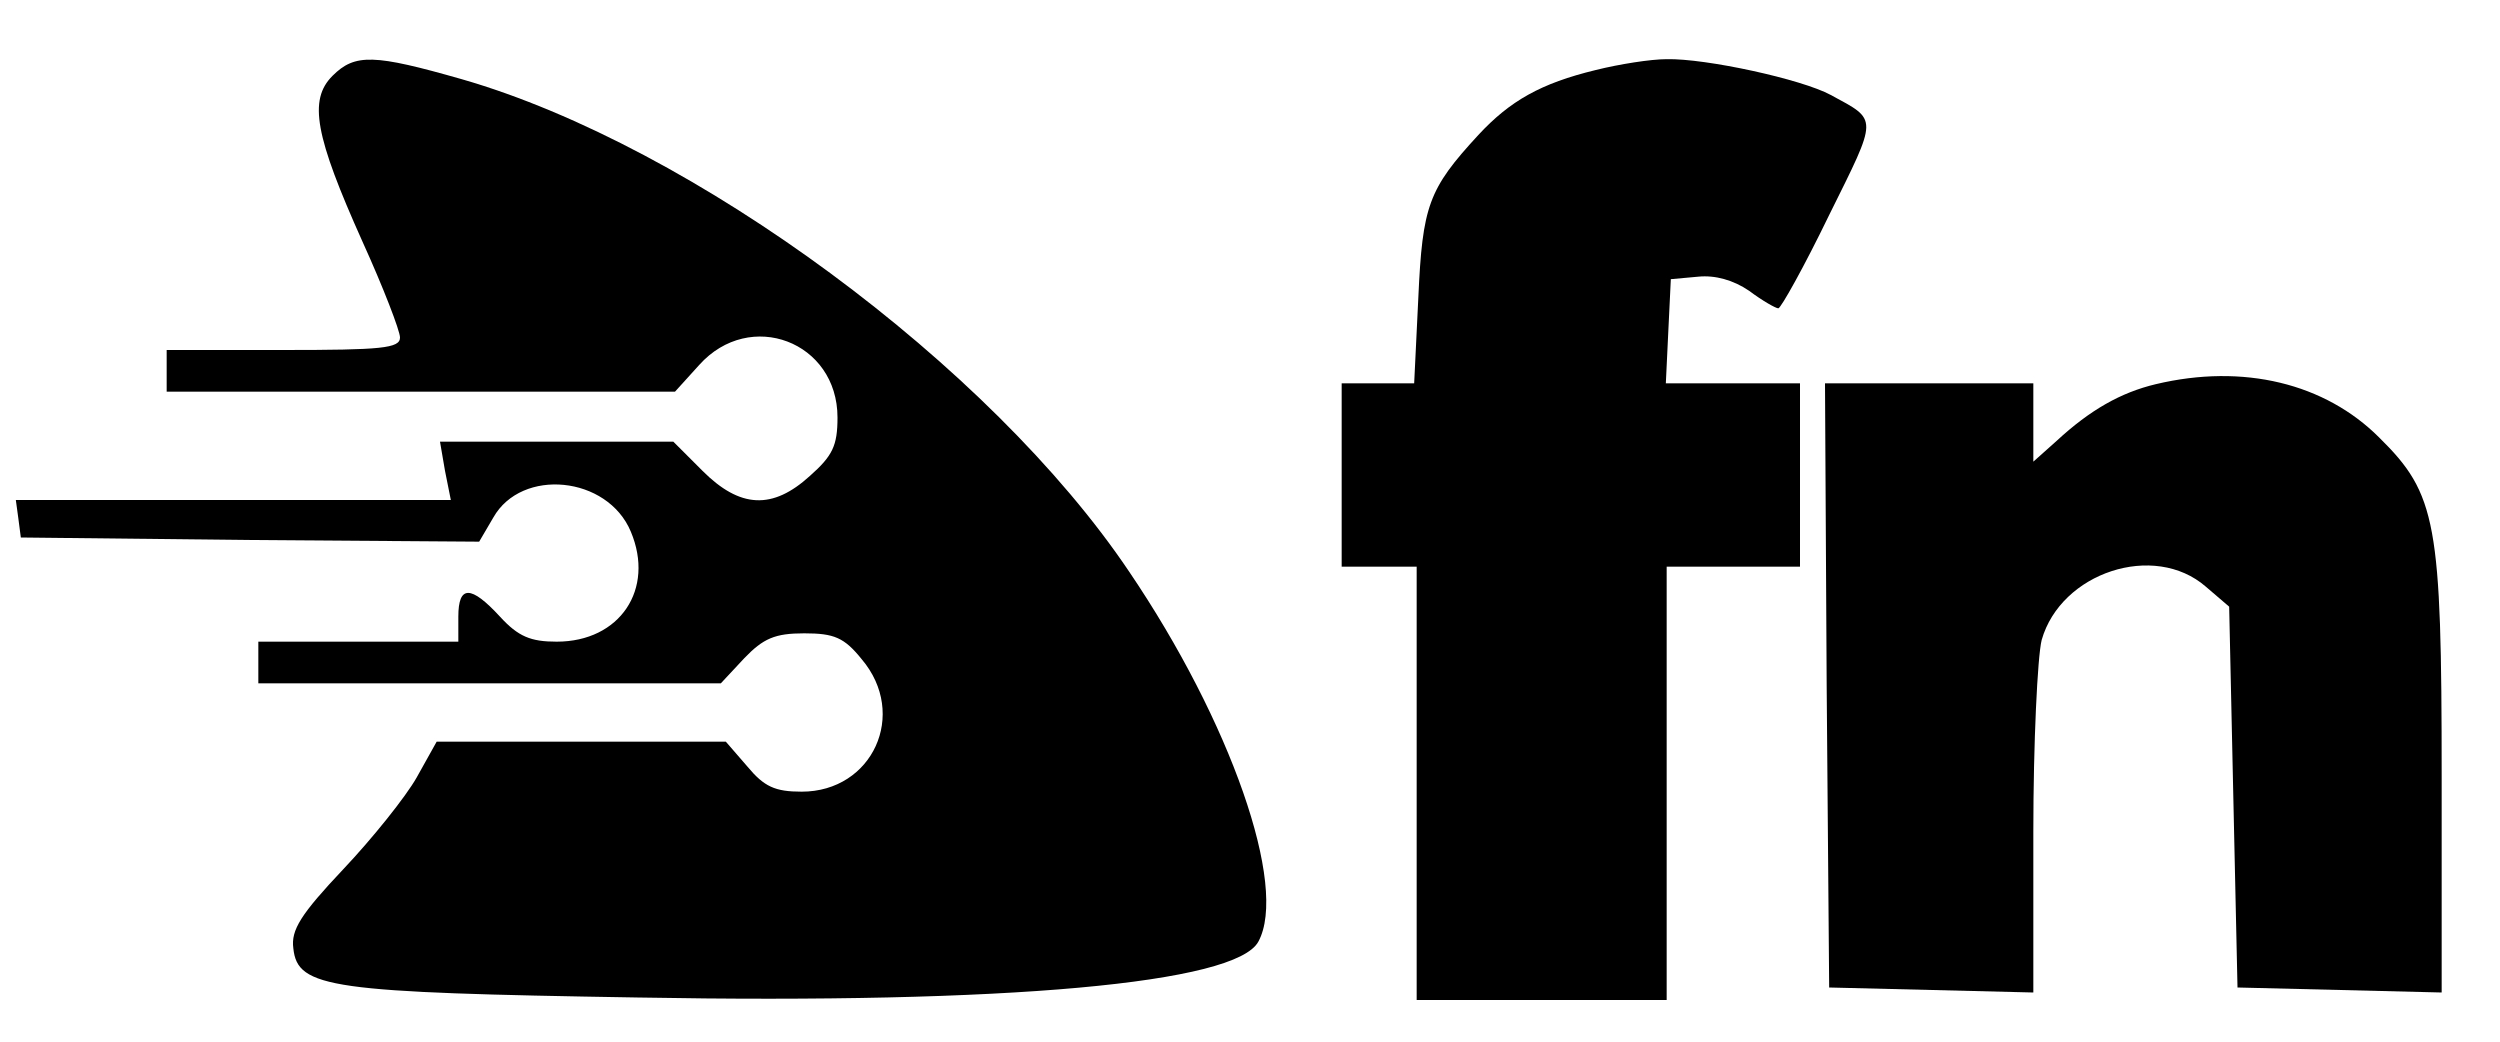
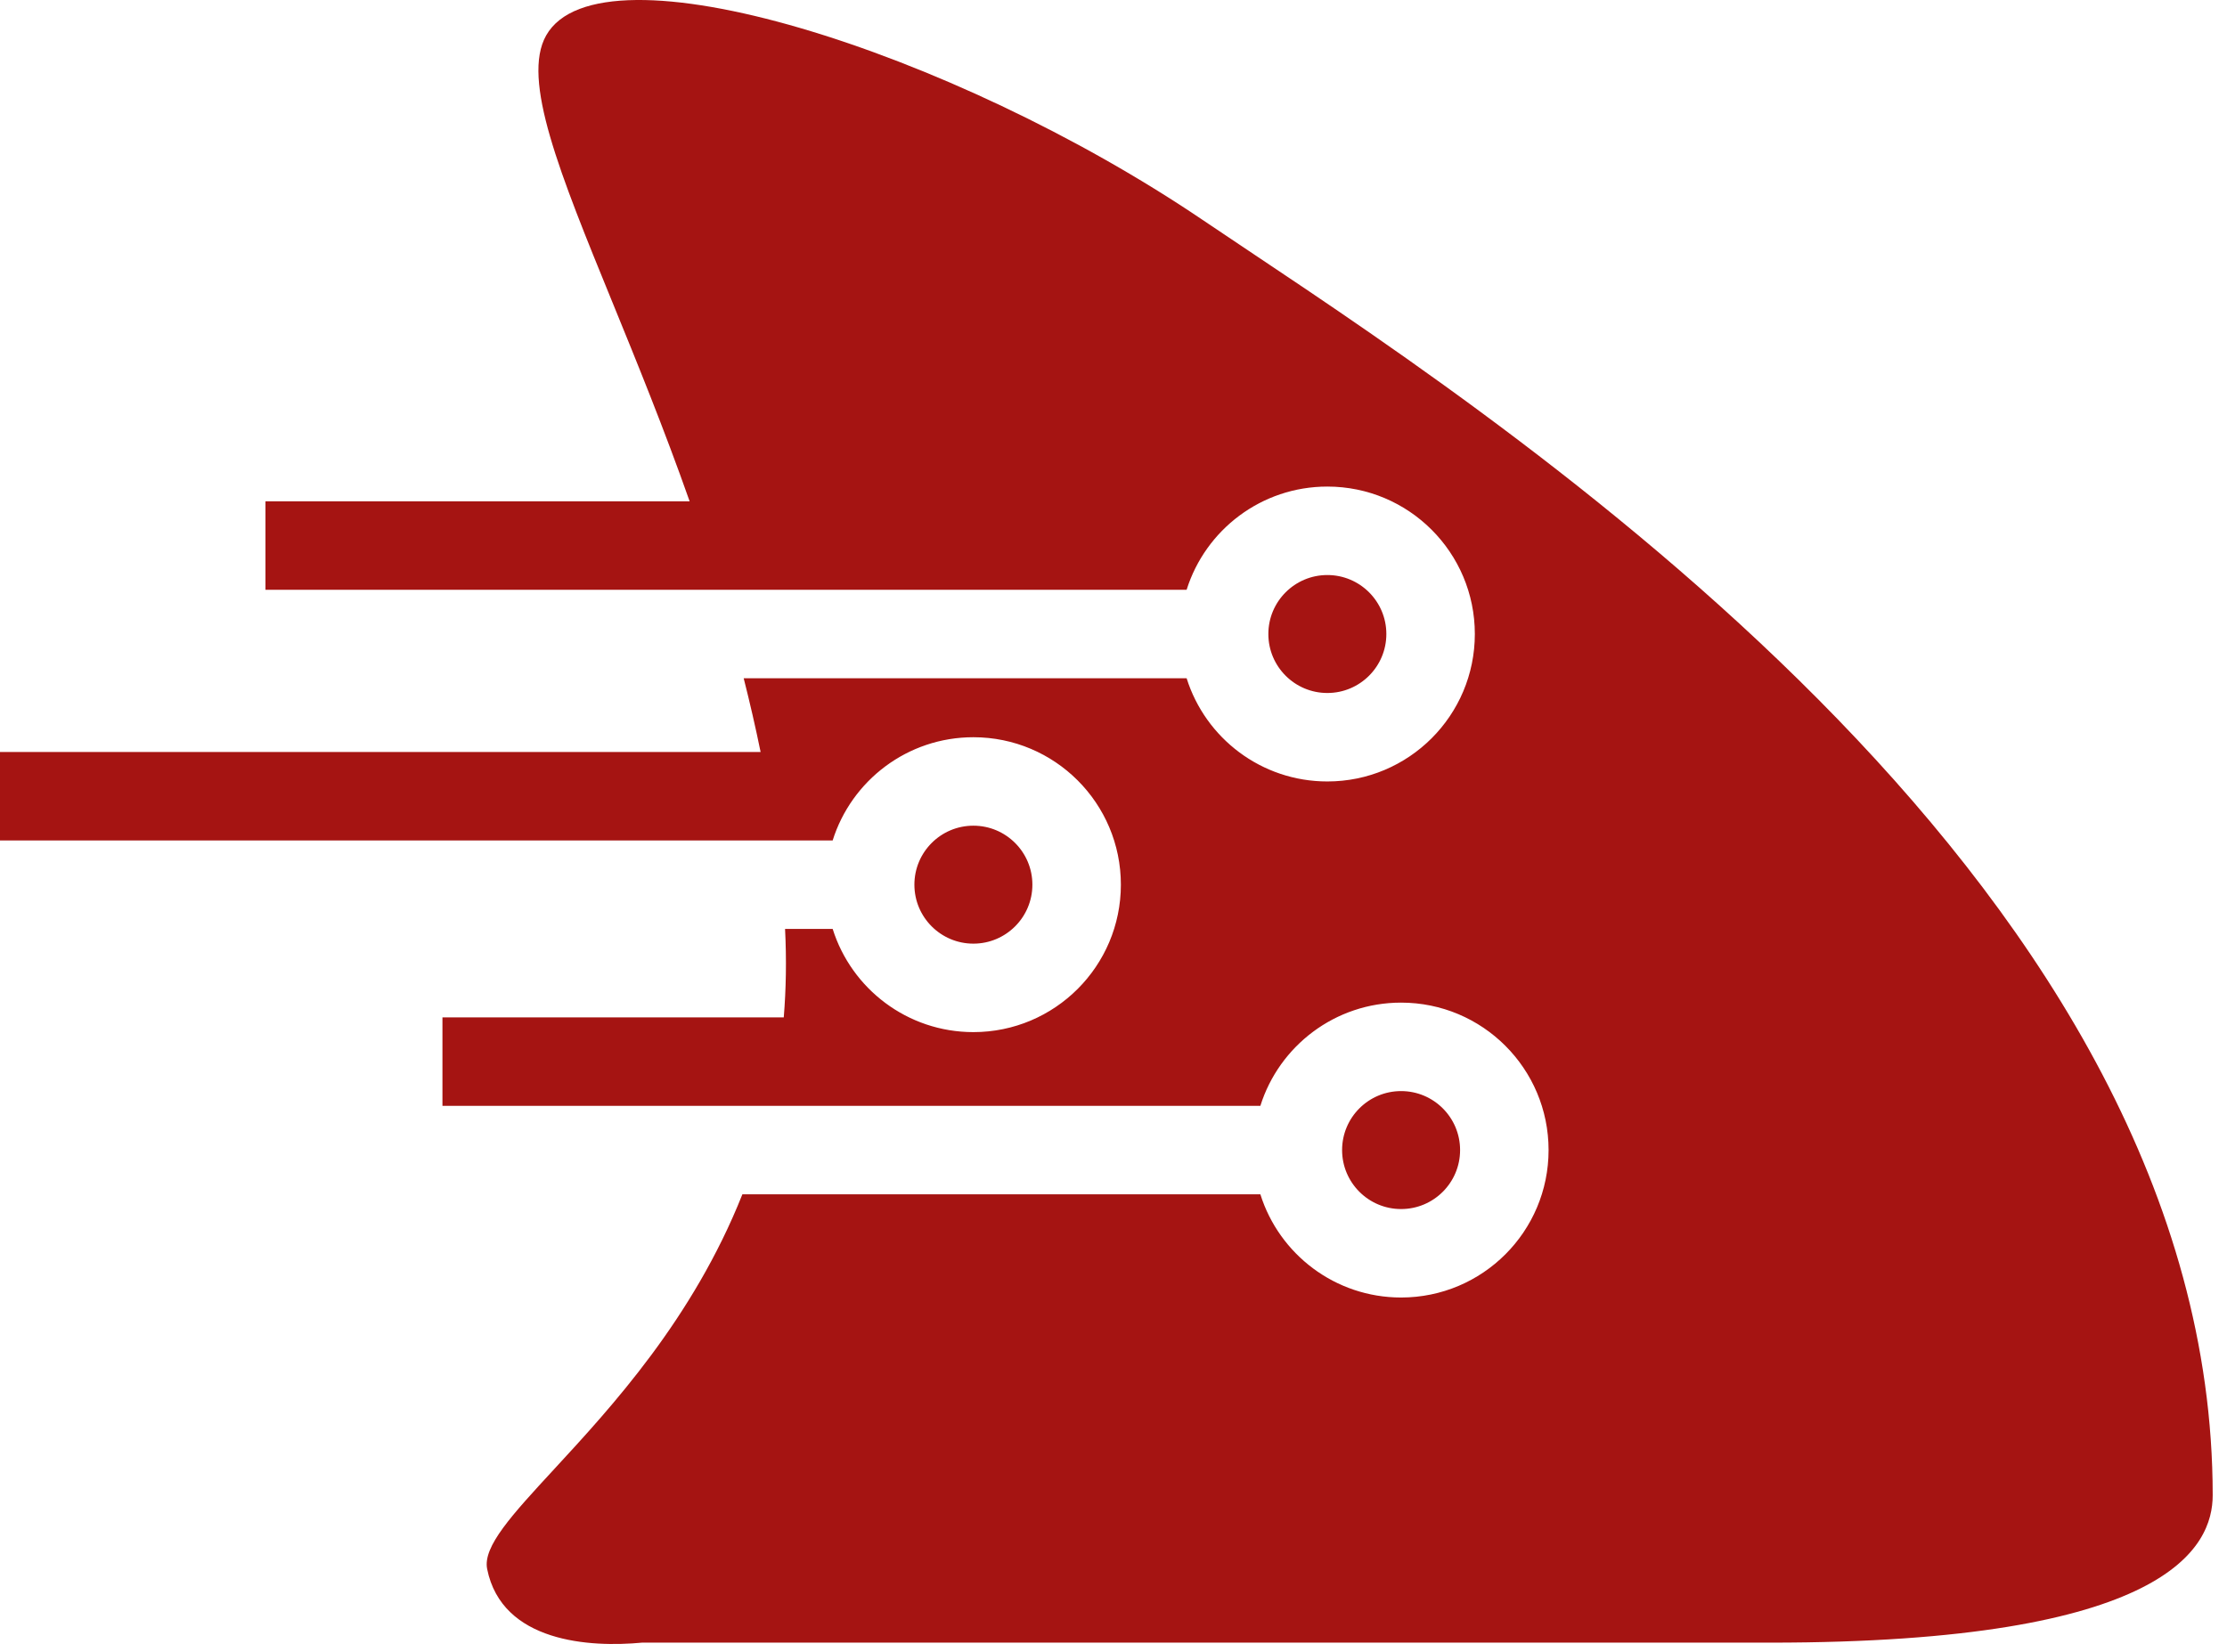
- <svg xmlns="http://www.w3.org/2000/svg" version="1.0" width="300pt" height="125pt" viewBox="0 0 300 125" preserveAspectRatio="xMidYMid meet">
-   <g transform="translate(0,125) scale(0.1,-0.1)" fill="#000000" stroke="none">
-     <path d="M399 1159 c-29 -29 -21 -72 36 -199 25 -55 45 -107 45 -115 0 -13 -22 -15 -140 -15 l-140 0 0 -25 0 -25 305 0 305 0 29 32 c61 68 166 28 166 -63 0 -34 -6 -46 -33 -70 -45 -41 -84 -39 -129 6 l-35 35 -140 0 -140 0 6 -35 7 -35 -261 0 -261 0 3 -22 3 -23 275 -3 275 -2 17 29 c34 60 137 50 165 -17 29 -69 -13 -132 -89 -132 -31 0 -46 6 -68 30 -35 38 -50 38 -50 0 l0 -30 -120 0 -120 0 0 -25 0 -25 278 0 277 0 28 30 c23 24 37 30 72 30 36 0 48 -5 69 -31 56 -66 13 -159 -72 -159 -32 0 -45 6 -65 30 l-26 30 -174 0 -173 0 -24 -43 c-13 -23 -53 -73 -88 -110 -51 -54 -63 -73 -60 -95 5 -48 45 -53 413 -59 445 -8 718 17 745 67 36 66 -33 264 -155 444 -166 247 -523 511 -801 591 -105 30 -128 31 -155 4z" />
-     <path d="M1915 1166 c-66 -16 -103 -37 -141 -78 -60 -65 -67 -85 -72 -195 l-5 -103 -43 0 -44 0 0 -110 0 -110 45 0 45 0 0 -260 0 -260 150 0 150 0 0 260 0 260 80 0 80 0 0 110 0 110 -80 0 -81 0 3 63 3 62 33 3 c20 2 42 -4 61 -17 16 -12 32 -21 35 -21 3 0 31 50 61 112 59 119 59 113 2 144 -35 19 -150 44 -197 43 -19 0 -57 -6 -85 -13z" />
-     <path d="M2587 789 c-42 -10 -79 -31 -119 -68 l-28 -25 0 47 0 47 -125 0 -125 0 2 -362 3 -363 123 -3 122 -3 0 193 c0 106 5 210 10 230 23 81 135 118 197 64 l28 -24 5 -229 5 -228 123 -3 122 -3 0 259 c0 305 -6 339 -75 407 -65 65 -163 89 -268 64z" />
+ <svg xmlns="http://www.w3.org/2000/svg" xmlns:xlink="http://www.w3.org/1999/xlink" width="151" height="112" viewBox="0 0 151 112" version="1.1">
+   <g id="Canvas" transform="translate(-373 179)">
+     <g id="oracle">
+       <use xlink:href="#path0_fill" transform="translate(373 -179)" fill="#A51412" />
+     </g>
  </g>
+   <defs>
+     <path id="path0_fill" fill-rule="evenodd" d="M 81.53 14.907C 64.53 3.407 40.697 -4.093 37.03 2.407C 35.351 5.385 37.938 11.721 41.524 20.501L 41.525 20.501C 43.165 24.518 45.015 29.047 46.76 34L 18 34L 18 40L 48.742 40L 51 40L 80.458 40C 81.732 35.943 85.522 33 90 33C 95.523 33 100 37.477 100 43C 100 48.523 95.523 53 90 53C 85.522 53 81.732 50.057 80.458 46L 50.425 46C 50.84 47.636 51.225 49.304 51.572 51L 0 51L 0 57L 52.613 57L 55 57L 56.458 57C 57.732 52.943 61.522 50 66 50C 71.523 50 76 54.477 76 60C 76 65.523 71.523 70 66 70C 61.522 70 57.732 67.057 56.458 63L 53.23 63C 53.336 65.092 53.299 67.091 53.142 69L 30 69L 30 75L 52.211 75L 61 75L 85.458 75C 86.732 70.943 90.522 68 95 68C 100.523 68 105 72.477 105 78C 105 83.523 100.523 88 95 88C 90.522 88 86.732 85.057 85.458 81L 50.337 81C 46.981 89.448 41.463 95.427 37.555 99.662L 37.555 99.662L 37.555 99.662C 34.717 102.737 32.728 104.893 33.03 106.407C 34.03 111.407 40.03 111.741 43.53 111.407L 120.03 111.407C 147.03 111.407 150.03 104.907 150.03 101.407C 150.03 60.668 104.027 29.942 84.626 16.983C 83.5 16.231 82.463 15.538 81.53 14.907ZM 94 43C 94 45.209 92.209 47 90 47C 87.791 47 86 45.209 86 43C 86 40.791 87.791 39 90 39C 92.209 39 94 40.791 94 43ZM 66 64C 68.209 64 70 62.209 70 60C 70 57.791 68.209 56 66 56C 63.791 56 62 57.791 62 60C 62 62.209 63.791 64 66 64ZM 99 78C 99 80.209 97.209 82 95 82C 92.791 82 91 80.209 91 78C 91 75.791 92.791 74 95 74C 97.209 74 99 75.791 99 78Z" />
+   </defs>
</svg>
